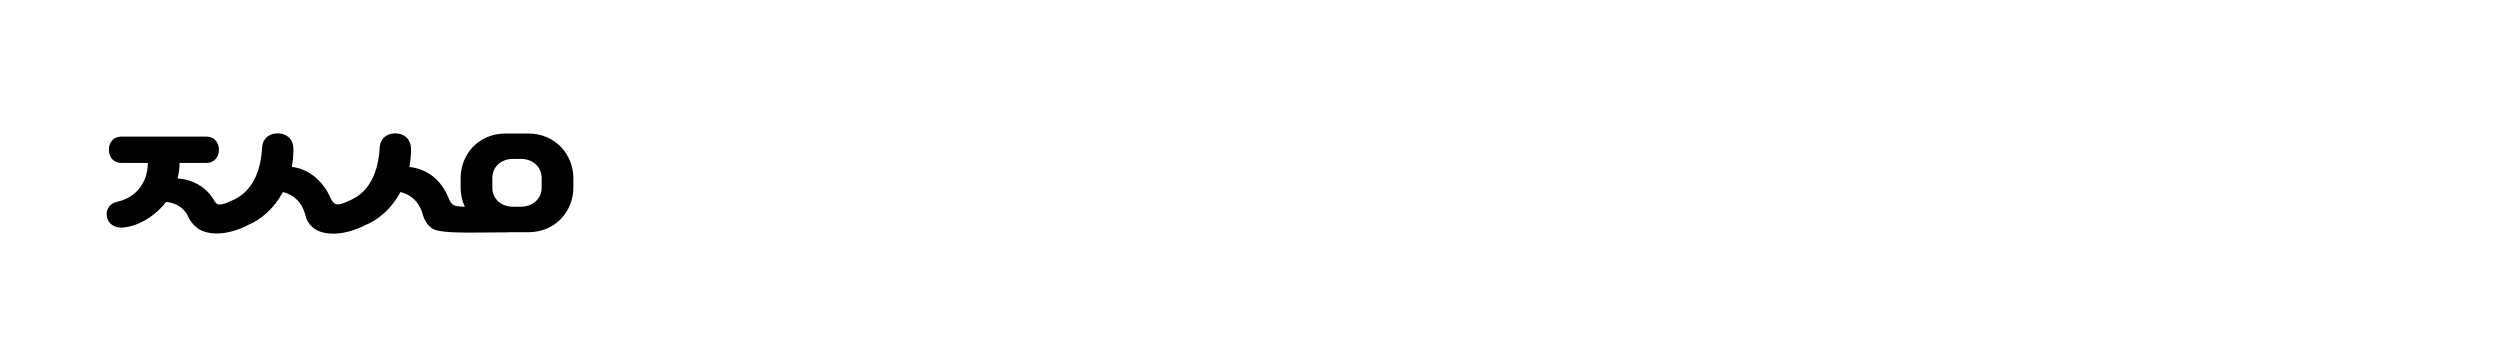
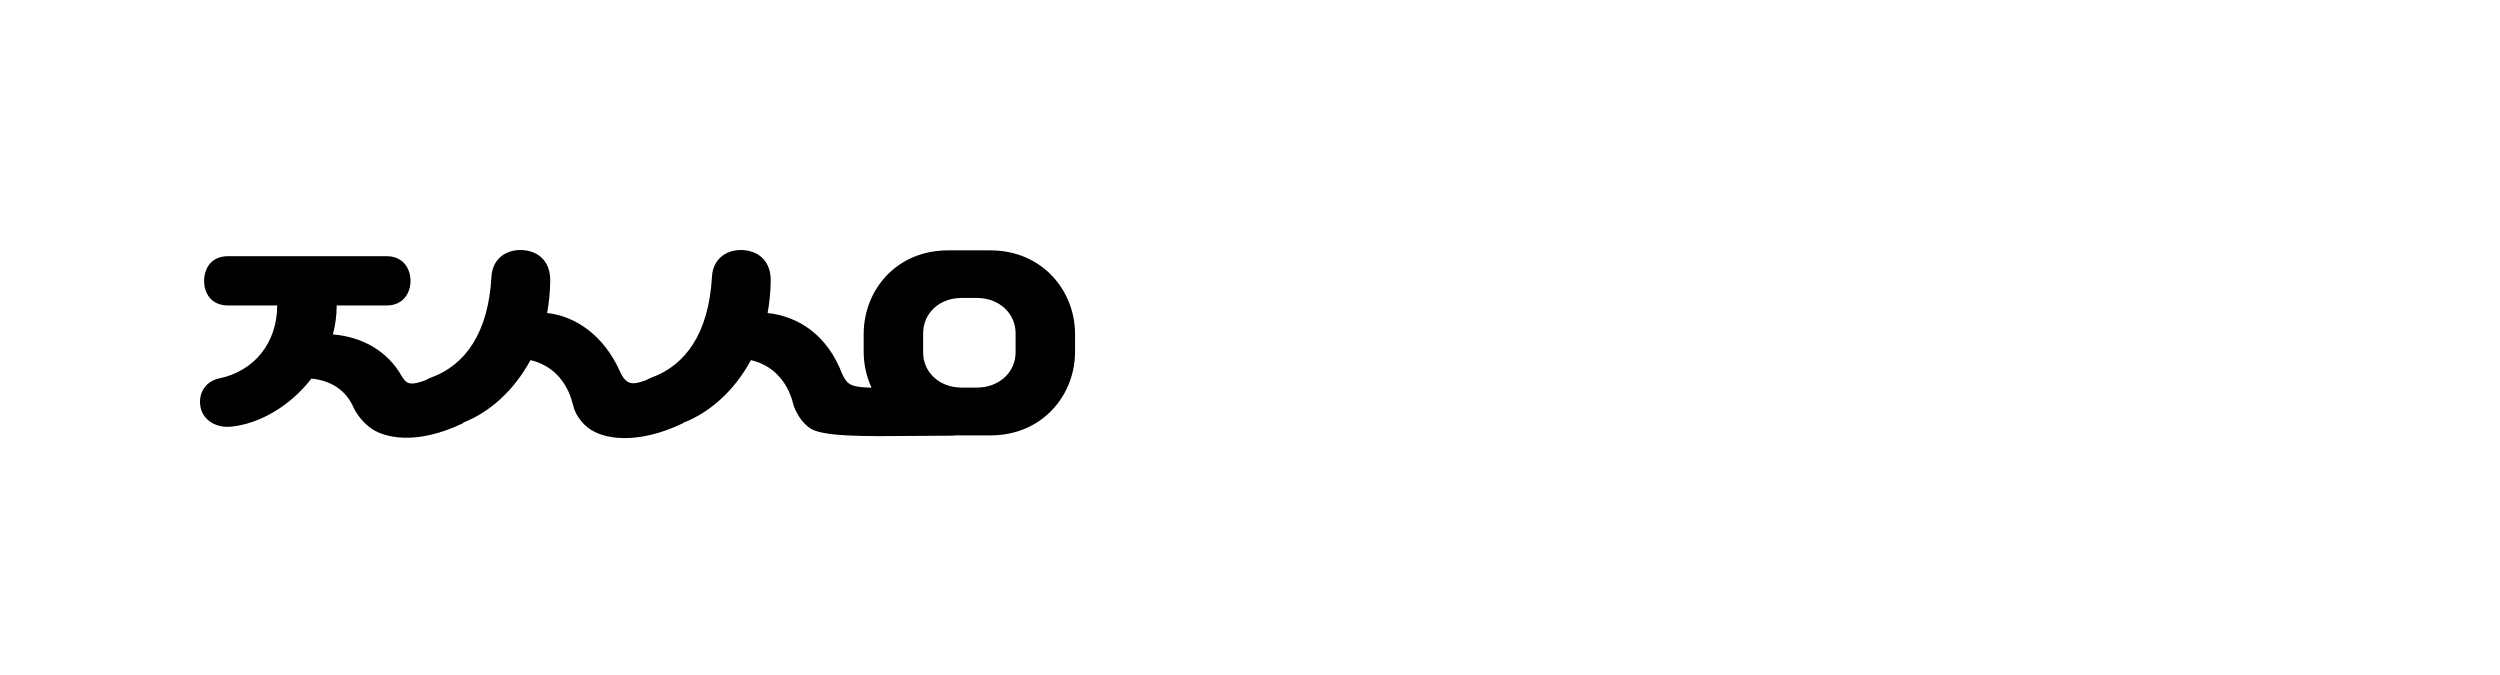
- <svg xmlns="http://www.w3.org/2000/svg" width="375" height="54" viewBox="0 0 375 54" fill="none">
-   <rect width="375" height="54" fill="white" />
-   <path fill-rule="evenodd" clip-rule="evenodd" d="M43.772 25.041C46.119 25.294 48.352 26.922 49.597 29.716C49.605 29.731 49.612 29.747 49.62 29.763C50.122 30.852 50.654 30.793 51.69 30.409C51.833 30.327 51.991 30.254 52.161 30.19C54.799 29.218 56.71 26.712 56.958 22.107C57.054 20.63 58.219 19.912 59.5 20.009C60.837 20.125 61.678 21.019 61.659 22.476C61.64 23.37 61.563 24.206 61.411 25.022V25.041C63.914 25.311 66.201 26.838 67.362 29.889C67.772 30.774 68.045 30.971 69.721 31.014C69.31 30.122 69.093 29.137 69.093 28.13V26.732C69.093 23.234 71.673 20.028 75.858 20.028H79.221C83.387 20.028 86.005 23.253 86.005 26.732V28.13C86.005 31.628 83.387 34.834 79.221 34.834H76.424C76.36 34.846 76.28 34.853 76.183 34.853C75.168 34.853 74.162 34.863 73.19 34.873C69.13 34.914 65.676 34.949 64.736 34.212C64.205 33.807 63.898 33.325 63.734 32.99C63.613 32.781 63.519 32.552 63.455 32.308C62.978 30.404 61.716 29.18 60.073 28.811C58.735 31.3 56.731 33.026 54.678 33.814C54.647 33.846 54.617 33.869 54.588 33.882C50.958 35.611 48.225 35.145 47.059 34.231C46.142 33.532 45.893 32.599 45.893 32.599L45.905 32.586C45.871 32.495 45.842 32.403 45.817 32.308C45.339 30.404 44.078 29.18 42.434 28.811C41.109 31.276 39.131 32.993 37.098 33.791C37.06 33.834 37.024 33.866 36.988 33.882C33.357 35.611 30.72 35.086 29.554 34.173C29.064 33.789 28.738 33.367 28.54 33.056C28.439 32.908 28.35 32.748 28.274 32.58C27.662 31.2 26.477 30.443 24.91 30.287C23.21 32.502 20.725 33.921 18.47 34.134C17.209 34.251 16.177 33.551 16.024 32.463C15.871 31.434 16.445 30.501 17.553 30.268C20.324 29.685 22.159 27.47 22.178 24.439H18.26C16.884 24.439 16.33 23.448 16.33 22.476C16.33 21.505 16.865 20.494 18.26 20.494H30.911C32.306 20.494 32.841 21.544 32.841 22.476C32.841 23.409 32.287 24.439 30.911 24.439H26.936C26.936 25.255 26.822 26.032 26.63 26.751C28.887 26.944 30.987 28.004 32.178 30.16C32.197 30.181 32.214 30.204 32.23 30.229C32.592 30.816 33.04 30.78 34.027 30.423C34.177 30.335 34.342 30.257 34.523 30.19C37.16 29.218 39.071 26.712 39.319 22.107C39.415 20.63 40.581 19.912 41.861 20.009C43.199 20.125 44.04 21.019 44.02 22.476C44.001 23.37 43.925 24.206 43.772 25.022V25.041ZM81.247 26.654C81.247 25.099 79.966 23.836 78.151 23.836H76.928C75.112 23.836 73.851 25.099 73.851 26.654V28.208C73.851 29.743 75.112 31.006 76.928 31.006H78.151C79.966 31.006 81.247 29.743 81.247 28.208V26.654Z" fill="black" />
+ <svg xmlns="http://www.w3.org/2000/svg" width="200" height="54" viewBox="0 0 200 54" fill="none">
+   <rect width="200" height="54" fill="white" />
+   <path fill-rule="evenodd" clip-rule="evenodd" d="M43.772 25.041C46.119 25.294 48.352 26.922 49.597 29.716C49.605 29.731 49.612 29.747 49.62 29.763C50.122 30.852 50.654 30.793 51.69 30.409C51.833 30.327 51.991 30.254 52.161 30.19C54.799 29.218 56.71 26.712 56.958 22.107C57.054 20.63 58.219 19.912 59.5 20.009C60.837 20.125 61.678 21.019 61.659 22.476C61.64 23.37 61.563 24.206 61.411 25.022V25.041C63.914 25.311 66.201 26.838 67.362 29.889C67.772 30.774 68.045 30.971 69.721 31.014C69.31 30.122 69.093 29.137 69.093 28.13V26.732C69.093 23.234 71.673 20.028 75.858 20.028H79.221C83.387 20.028 86.005 23.253 86.005 26.732V28.13C86.005 31.628 83.387 34.834 79.221 34.834H76.424C76.36 34.847 76.28 34.853 76.183 34.853C75.168 34.853 74.162 34.863 73.19 34.873C69.13 34.914 65.676 34.949 64.736 34.212C64.205 33.807 63.898 33.325 63.734 32.99C63.613 32.781 63.519 32.552 63.455 32.308C62.978 30.404 61.716 29.18 60.073 28.811C58.735 31.3 56.731 33.026 54.678 33.814C54.647 33.846 54.617 33.869 54.588 33.882C50.958 35.611 48.225 35.145 47.059 34.231C46.142 33.532 45.893 32.599 45.893 32.599L45.905 32.586C45.871 32.495 45.842 32.403 45.817 32.308C45.339 30.404 44.078 29.18 42.434 28.811C41.109 31.276 39.131 32.993 37.098 33.791C37.06 33.834 37.024 33.866 36.988 33.882C33.357 35.611 30.72 35.086 29.554 34.173C29.064 33.789 28.738 33.367 28.54 33.056C28.439 32.908 28.35 32.748 28.274 32.58C27.662 31.2 26.477 30.443 24.91 30.287C23.21 32.502 20.725 33.921 18.47 34.134C17.209 34.251 16.177 33.551 16.024 32.463C15.871 31.434 16.445 30.501 17.553 30.268C20.324 29.685 22.159 27.47 22.178 24.439H18.26C16.884 24.439 16.33 23.448 16.33 22.476C16.33 21.505 16.865 20.494 18.26 20.494H30.911C32.306 20.494 32.841 21.544 32.841 22.476C32.841 23.409 32.287 24.439 30.911 24.439H26.936C26.936 25.255 26.822 26.032 26.63 26.751C28.887 26.944 30.987 28.004 32.178 30.16C32.197 30.181 32.214 30.204 32.23 30.229C32.592 30.816 33.04 30.78 34.027 30.423C34.177 30.335 34.342 30.257 34.523 30.19C37.16 29.218 39.071 26.712 39.319 22.107C39.415 20.63 40.581 19.912 41.861 20.009C43.199 20.125 44.04 21.019 44.02 22.476C44.001 23.37 43.925 24.206 43.772 25.022V25.041ZM81.247 26.654C81.247 25.099 79.966 23.836 78.151 23.836H76.928C75.112 23.836 73.851 25.099 73.851 26.654V28.208C73.851 29.743 75.112 31.006 76.928 31.006H78.151C79.966 31.006 81.247 29.743 81.247 28.208V26.654Z" fill="black" />
</svg>
